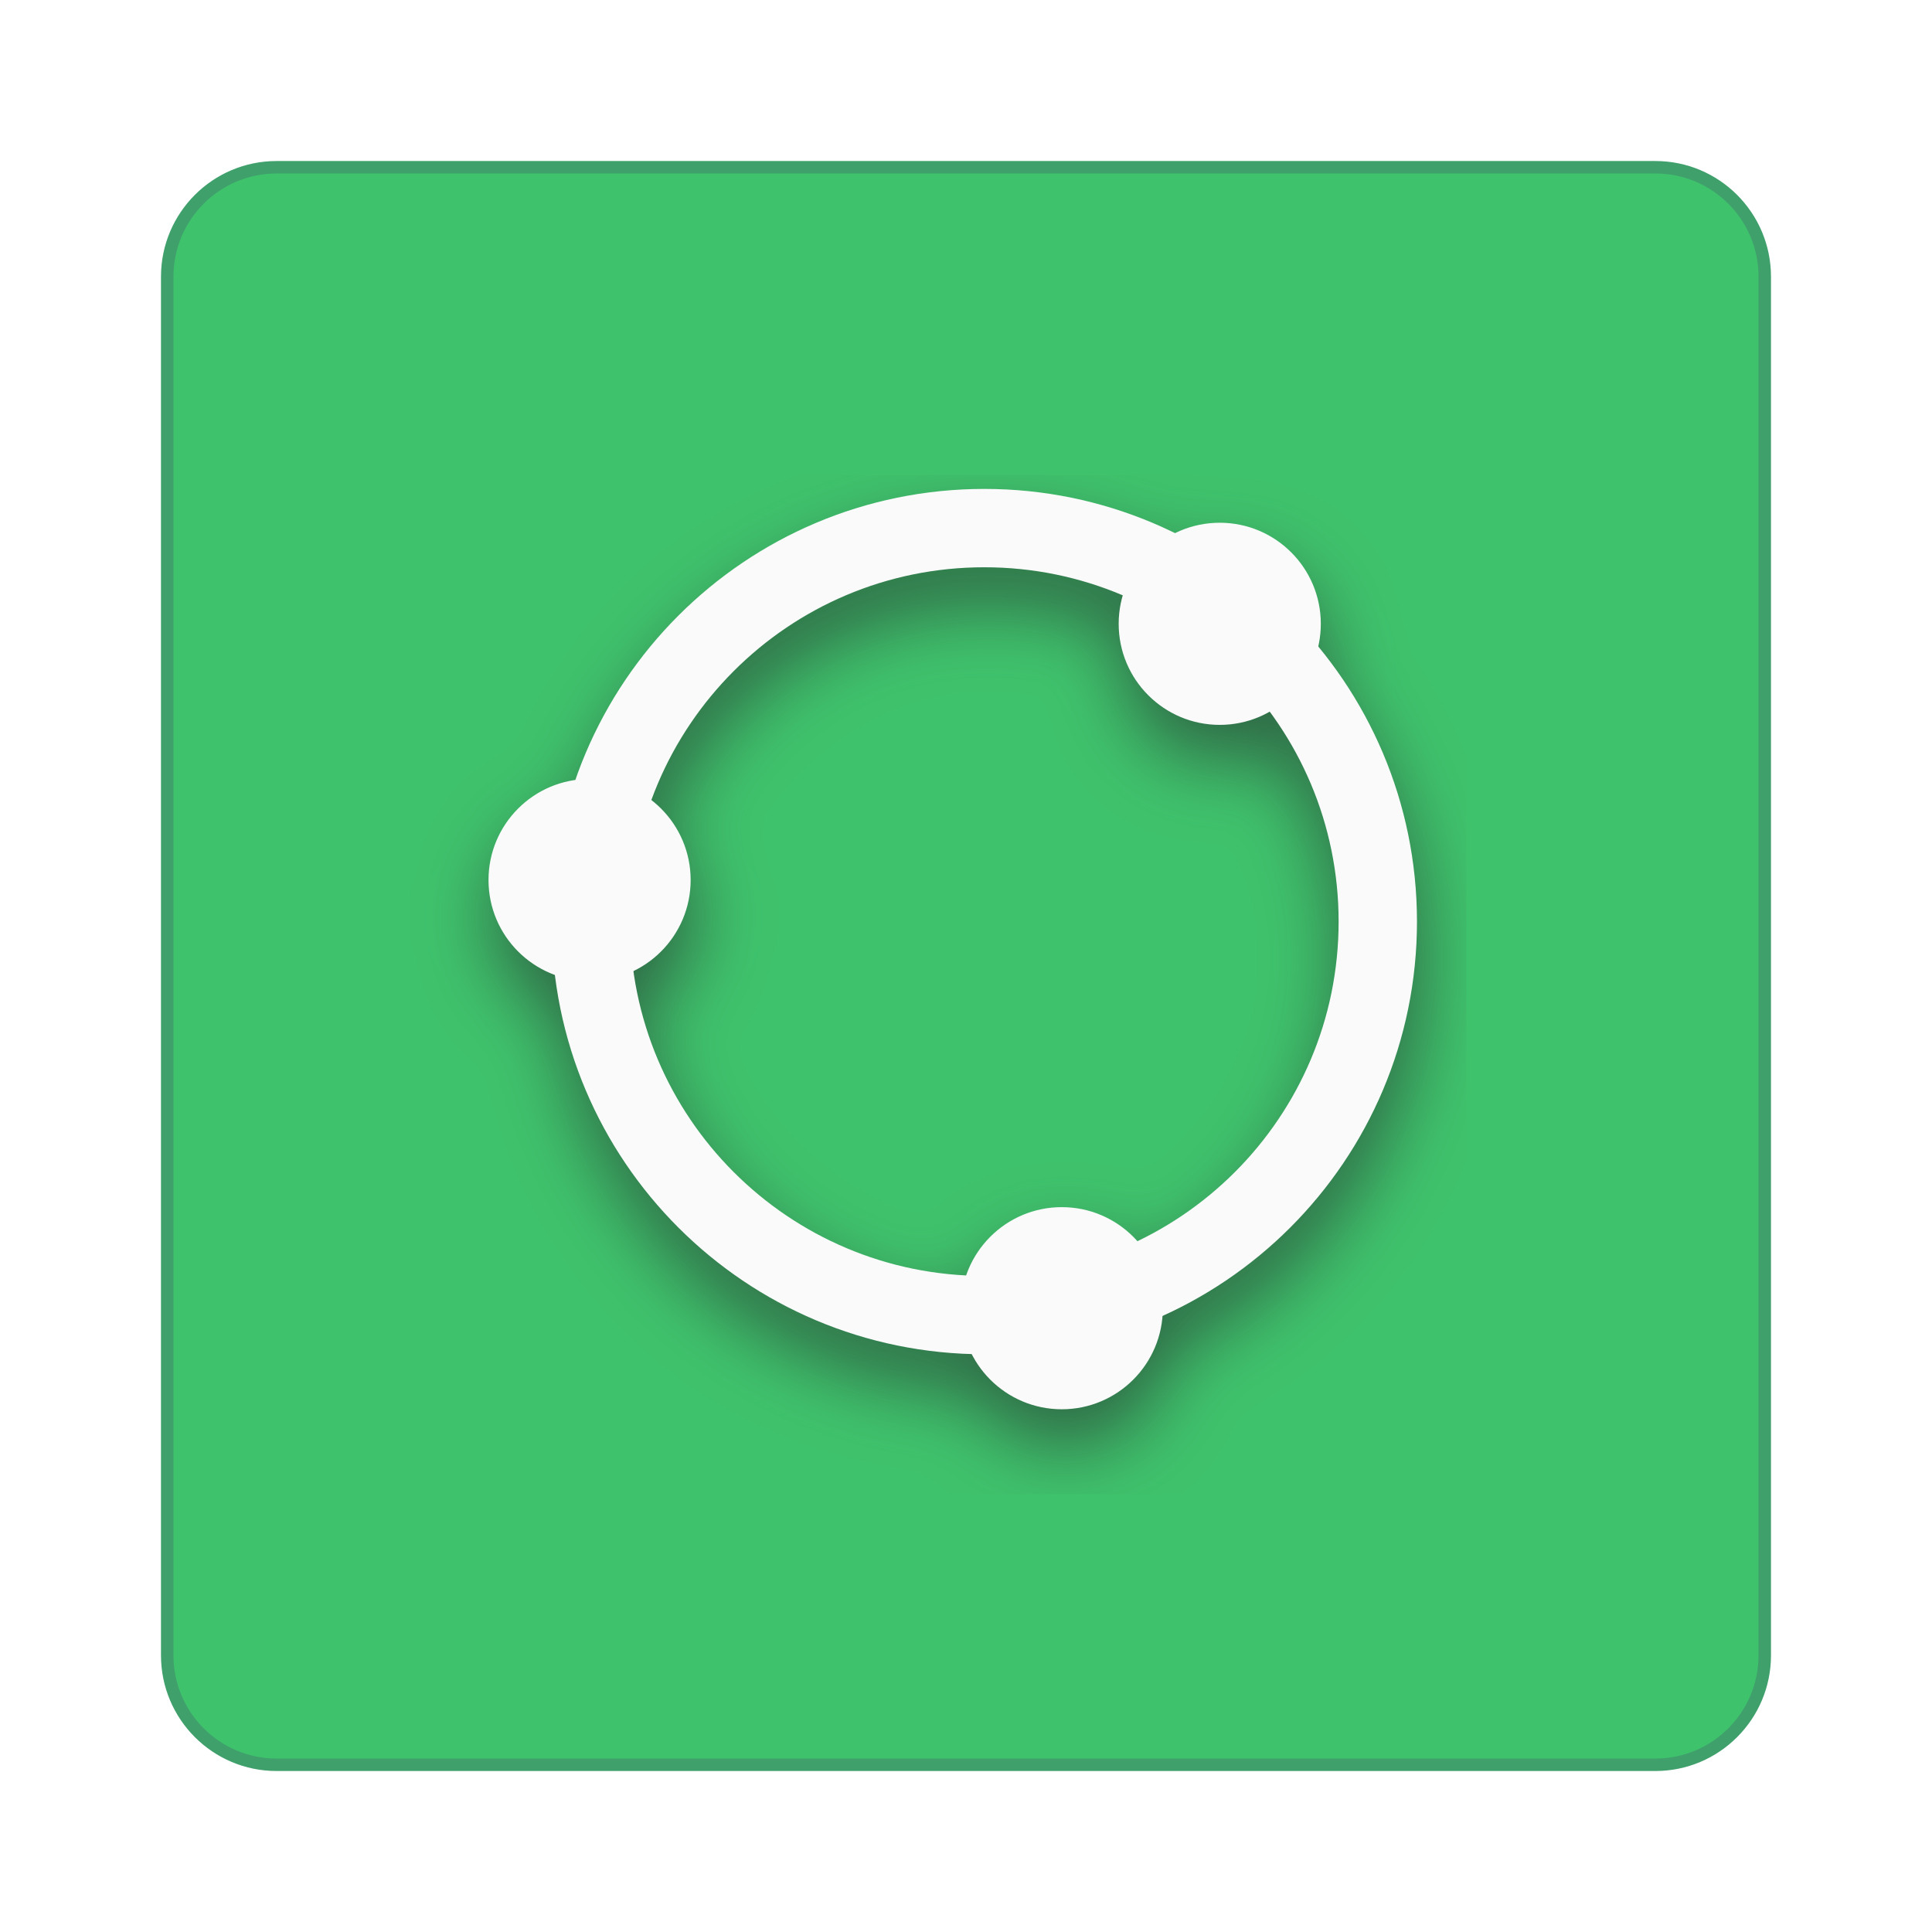
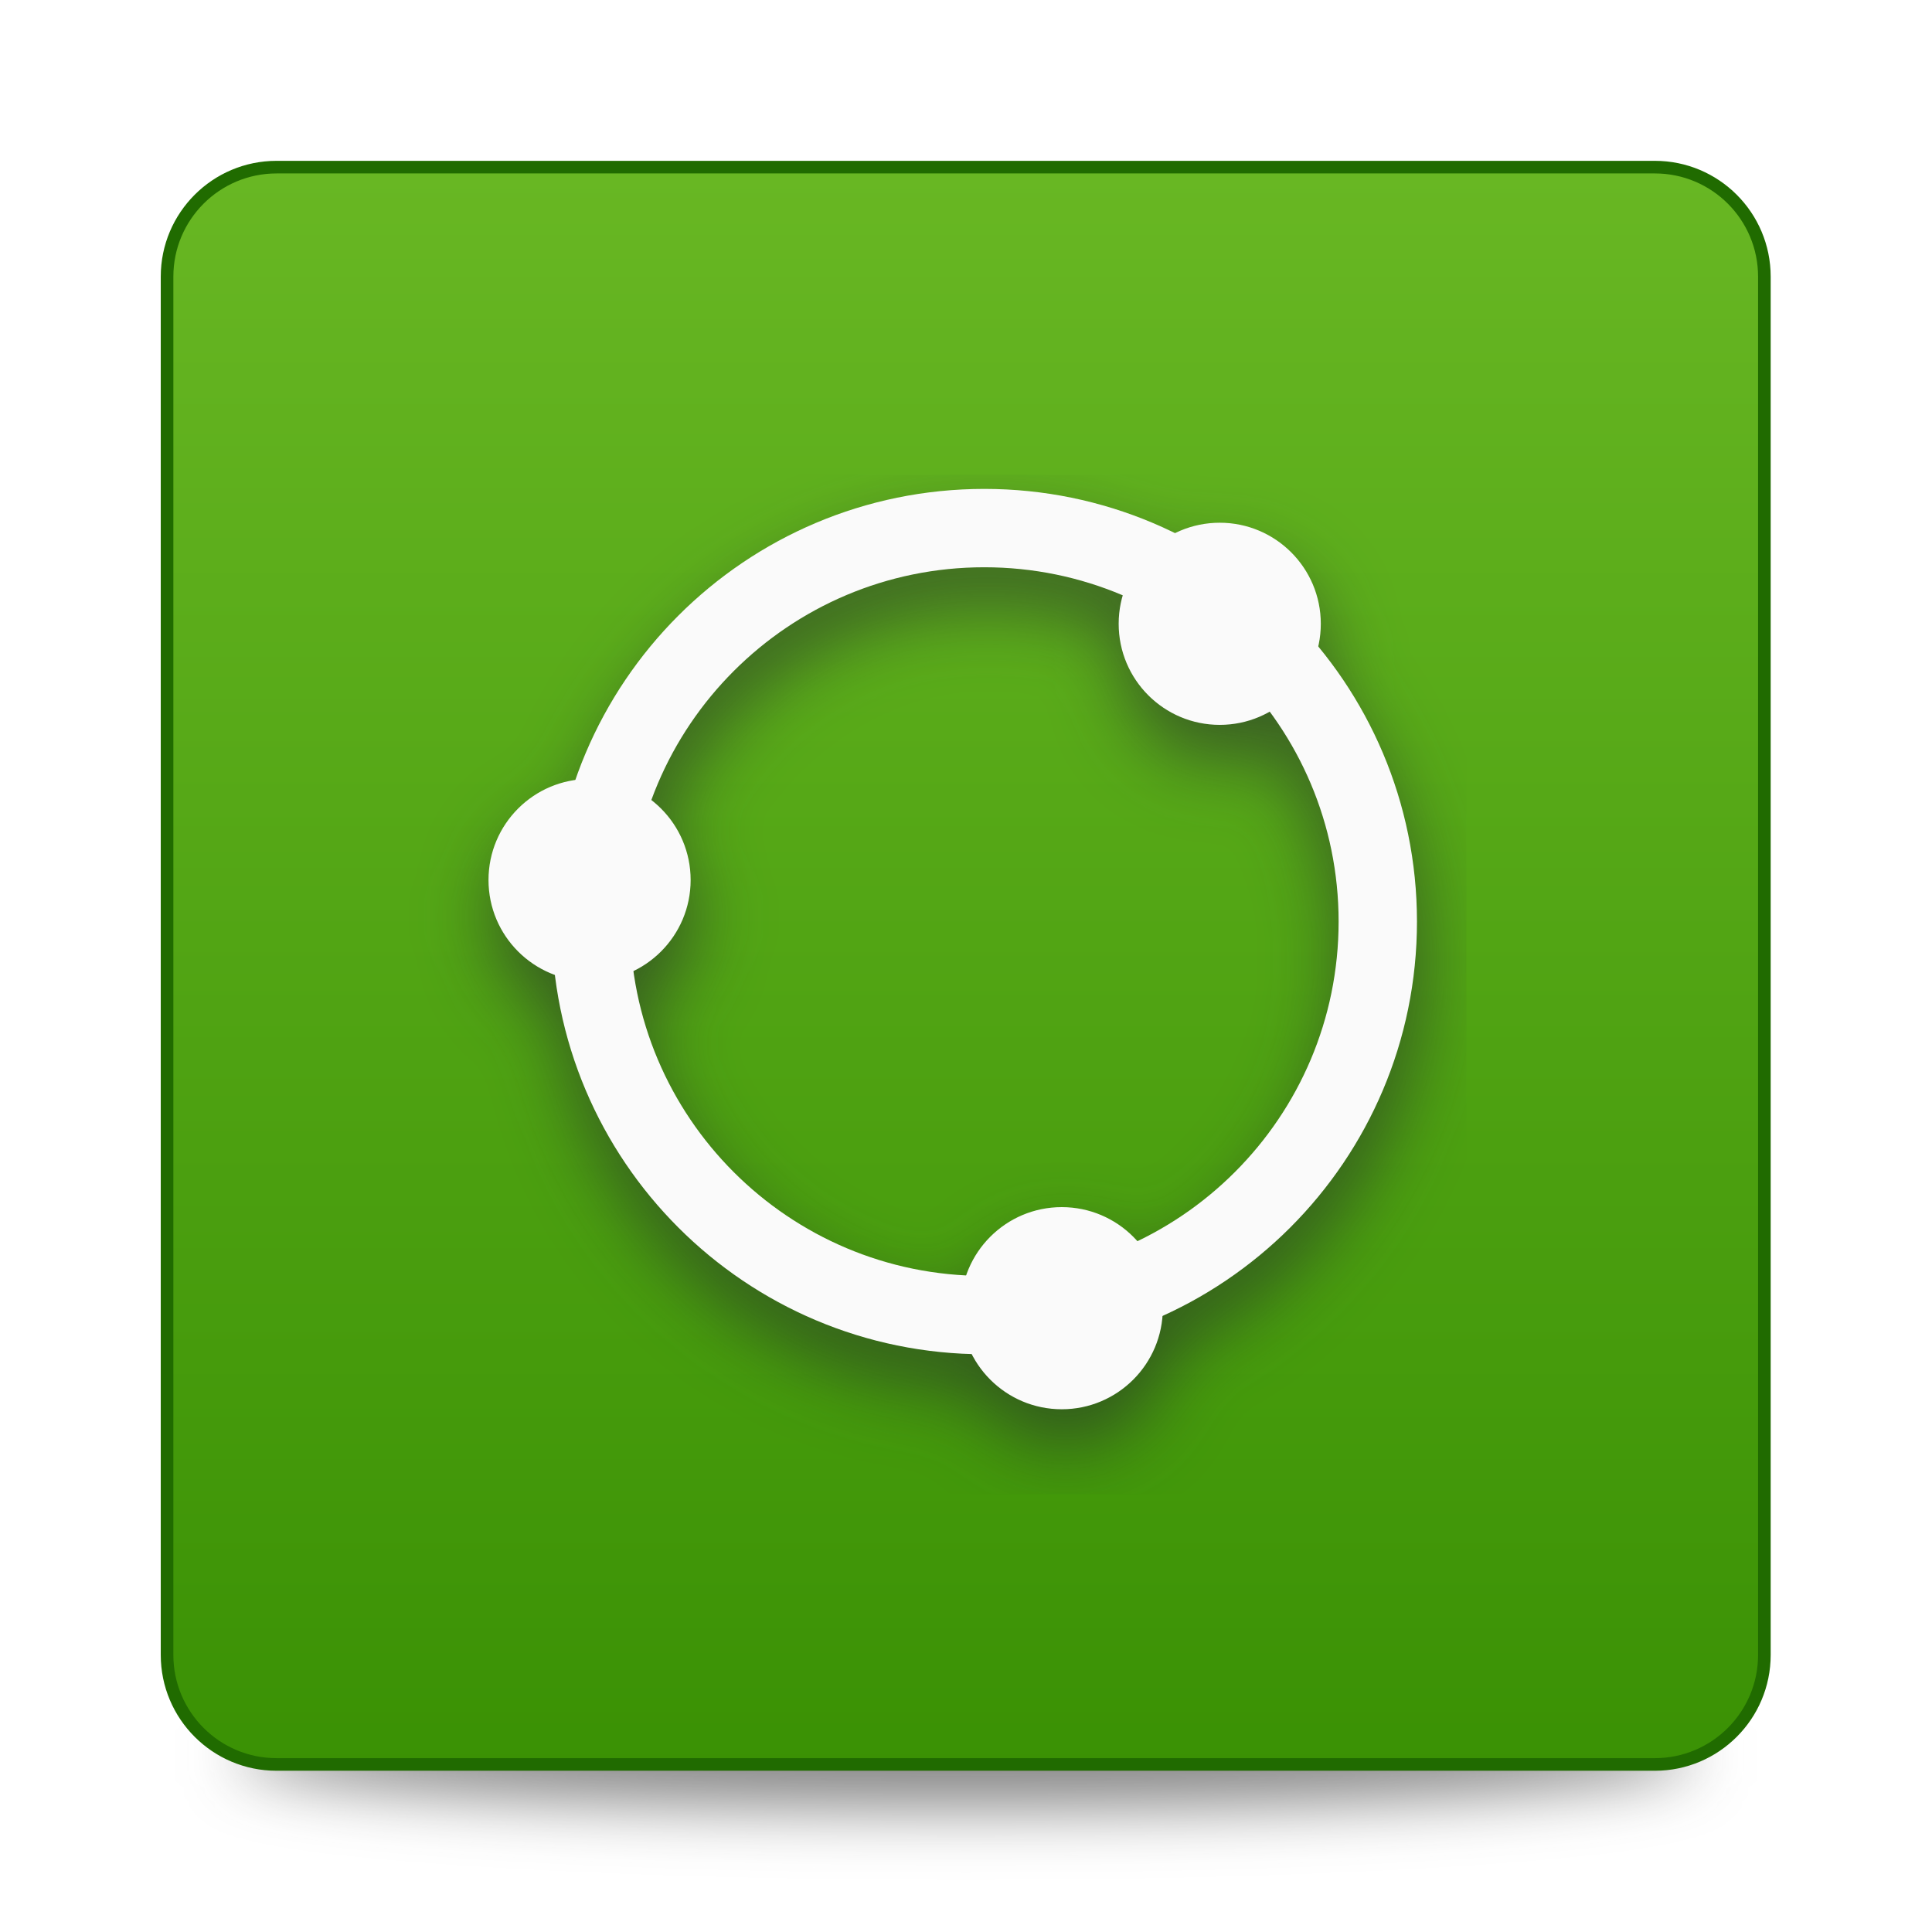
- <svg xmlns="http://www.w3.org/2000/svg" id="svg8" version="1.1" viewBox="0 0 6.35 6.35" height="24" width="24">
+ <svg xmlns="http://www.w3.org/2000/svg" xmlns:xlink="http://www.w3.org/1999/xlink" id="svg8" version="1.1" viewBox="0 0 6.35 6.35" height="24" width="24">
  <defs id="defs2">
+     <linearGradient id="linearGradient838">
+       <stop id="stop834" offset="0" style="stop-color:#68b723;stop-opacity:1" />
+       <stop id="stop836" offset="1" style="stop-color:#3a9104;stop-opacity:1" />
+     </linearGradient>
    <filter id="filter4620" style="color-interpolation-filters:sRGB">
      <feFlood id="feFlood4610" result="flood" flood-color="rgb(35,43,43)" flood-opacity="0.6" />
      <feComposite id="feComposite4612" result="composite1" operator="in" in2="SourceGraphic" in="flood" />
      <feGaussianBlur id="feGaussianBlur4614" result="blur" stdDeviation="1" in="composite1" />
      <feOffset id="feOffset4616" result="offset" dy="1" dx="0.105" />
      <feComposite id="feComposite4618" result="composite2" operator="over" in2="offset" in="SourceGraphic" />
    </filter>
+     <linearGradient gradientUnits="userSpaceOnUse" y2="108.352" x2="36.513" y1="104.648" x1="36.513" id="linearGradient840" xlink:href="#linearGradient838" />
+     <filter height="2.44" y="-0.72" width="1.103" x="-0.051" id="filter848" style="color-interpolation-filters:sRGB">
+       <feGaussianBlur id="feGaussianBlur850" stdDeviation="0.079" />
+     </filter>
  </defs>
  <g transform="translate(-34.49247,-102.2486)" id="layer1">
-     <g style="opacity:1" transform="matrix(0.1941748,0,0,0.1941748,27.68188,87.62453)" id="g833">
-       <rect style="fill:#3fc26c;fill-opacity:1;stroke:#3fa06c;stroke-width:0.211;stroke-miterlimit:4;stroke-dasharray:none;stroke-opacity:1" id="rect4552" width="27.041" height="27.041" x="37.905" y="78.145" rx="1.852" ry="1.852" />
-       <g id="g831" transform="matrix(0.626531,0,0,0.626531,14.45123,33.77949)" style="filter:url(#filter4620)">
+     <ellipse transform="matrix(1.295337,0,0,1.295337,-11.12459,-32.02539)" ry="0.132" rx="1.852" cy="108.114" cx="37.667" id="path842" style="opacity:1;fill:#333333;fill-opacity:0.588;stroke:none;stroke-width:0.275;stroke-miterlimit:4;stroke-dasharray:none;stroke-opacity:1;filter:url(#filter848)" />
+     <g transform="matrix(1.428571,0,0,1.428571,-14.6313,-46.69345)" id="g1467">
+       <rect style="fill:url(#linearGradient840);fill-opacity:1;stroke:#206b00;stroke-width:0.029;stroke-miterlimit:4;stroke-dasharray:none;stroke-opacity:1" id="rect4552" width="3.675" height="3.675" x="34.771" y="104.644" rx="0.252" ry="0.252" />
+       <g id="g831" transform="matrix(0.08515955,0,0,0.08515955,31.58347,98.61398)" style="filter:url(#filter4620)">
        <g id="g4577">
          <circle style="fill:#fafafa;fill-opacity:1;stroke:#fafafa;stroke-width:0.169;stroke-miterlimit:4;stroke-dasharray:none;stroke-opacity:1" id="path4518" cx="61.602" cy="101.636" r="2.646" />
          <circle style="fill:#fafafa;fill-opacity:1;stroke:#fafafa;stroke-width:0.169;stroke-miterlimit:4;stroke-dasharray:none;stroke-opacity:1" id="path4518-3" cx="48.845" cy="90.068" r="2.646" />
          <circle style="fill:#fafafa;fill-opacity:1;stroke:#fafafa;stroke-width:0.169;stroke-miterlimit:4;stroke-dasharray:none;stroke-opacity:1" id="path4518-3-6" cx="65.87" cy="83.146" r="2.646" />
          <circle style="fill:none;fill-opacity:1;stroke:#fafafa;stroke-width:2.117;stroke-miterlimit:4;stroke-dasharray:none;stroke-opacity:1" id="path4550" cx="59.509" cy="91.191" r="10.631" />
        </g>
      </g>
    </g>
  </g>
</svg>
